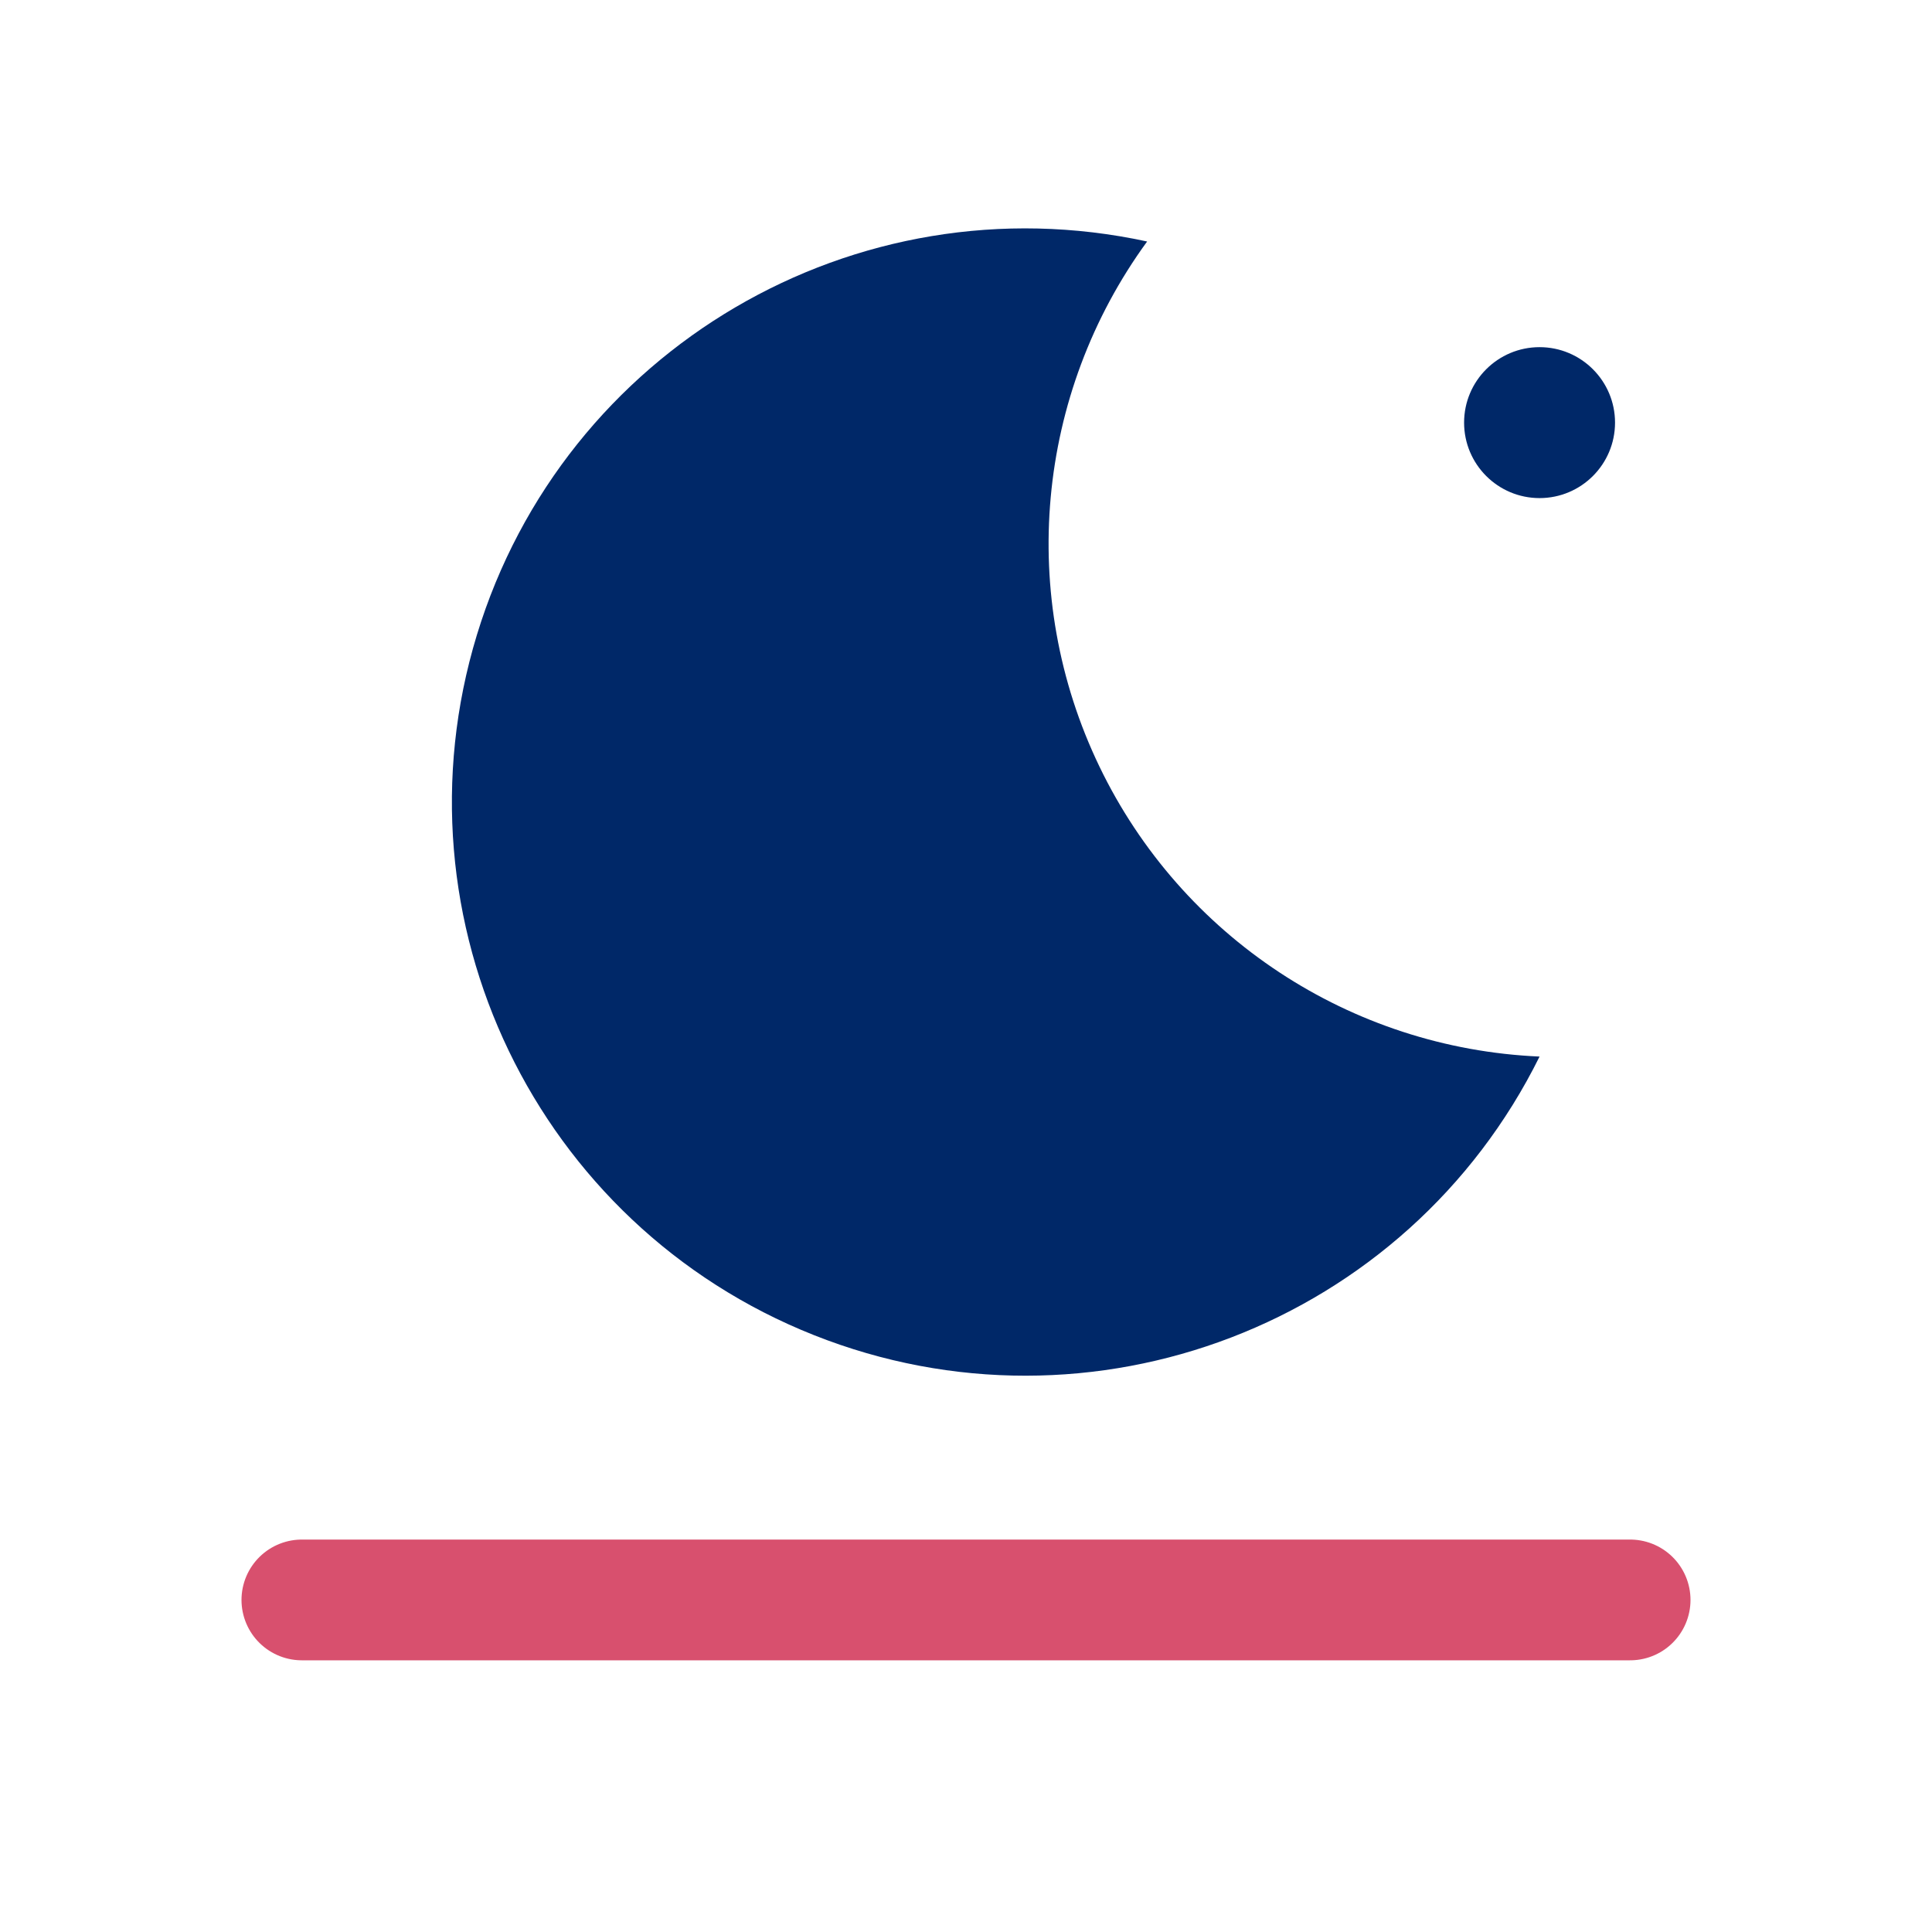
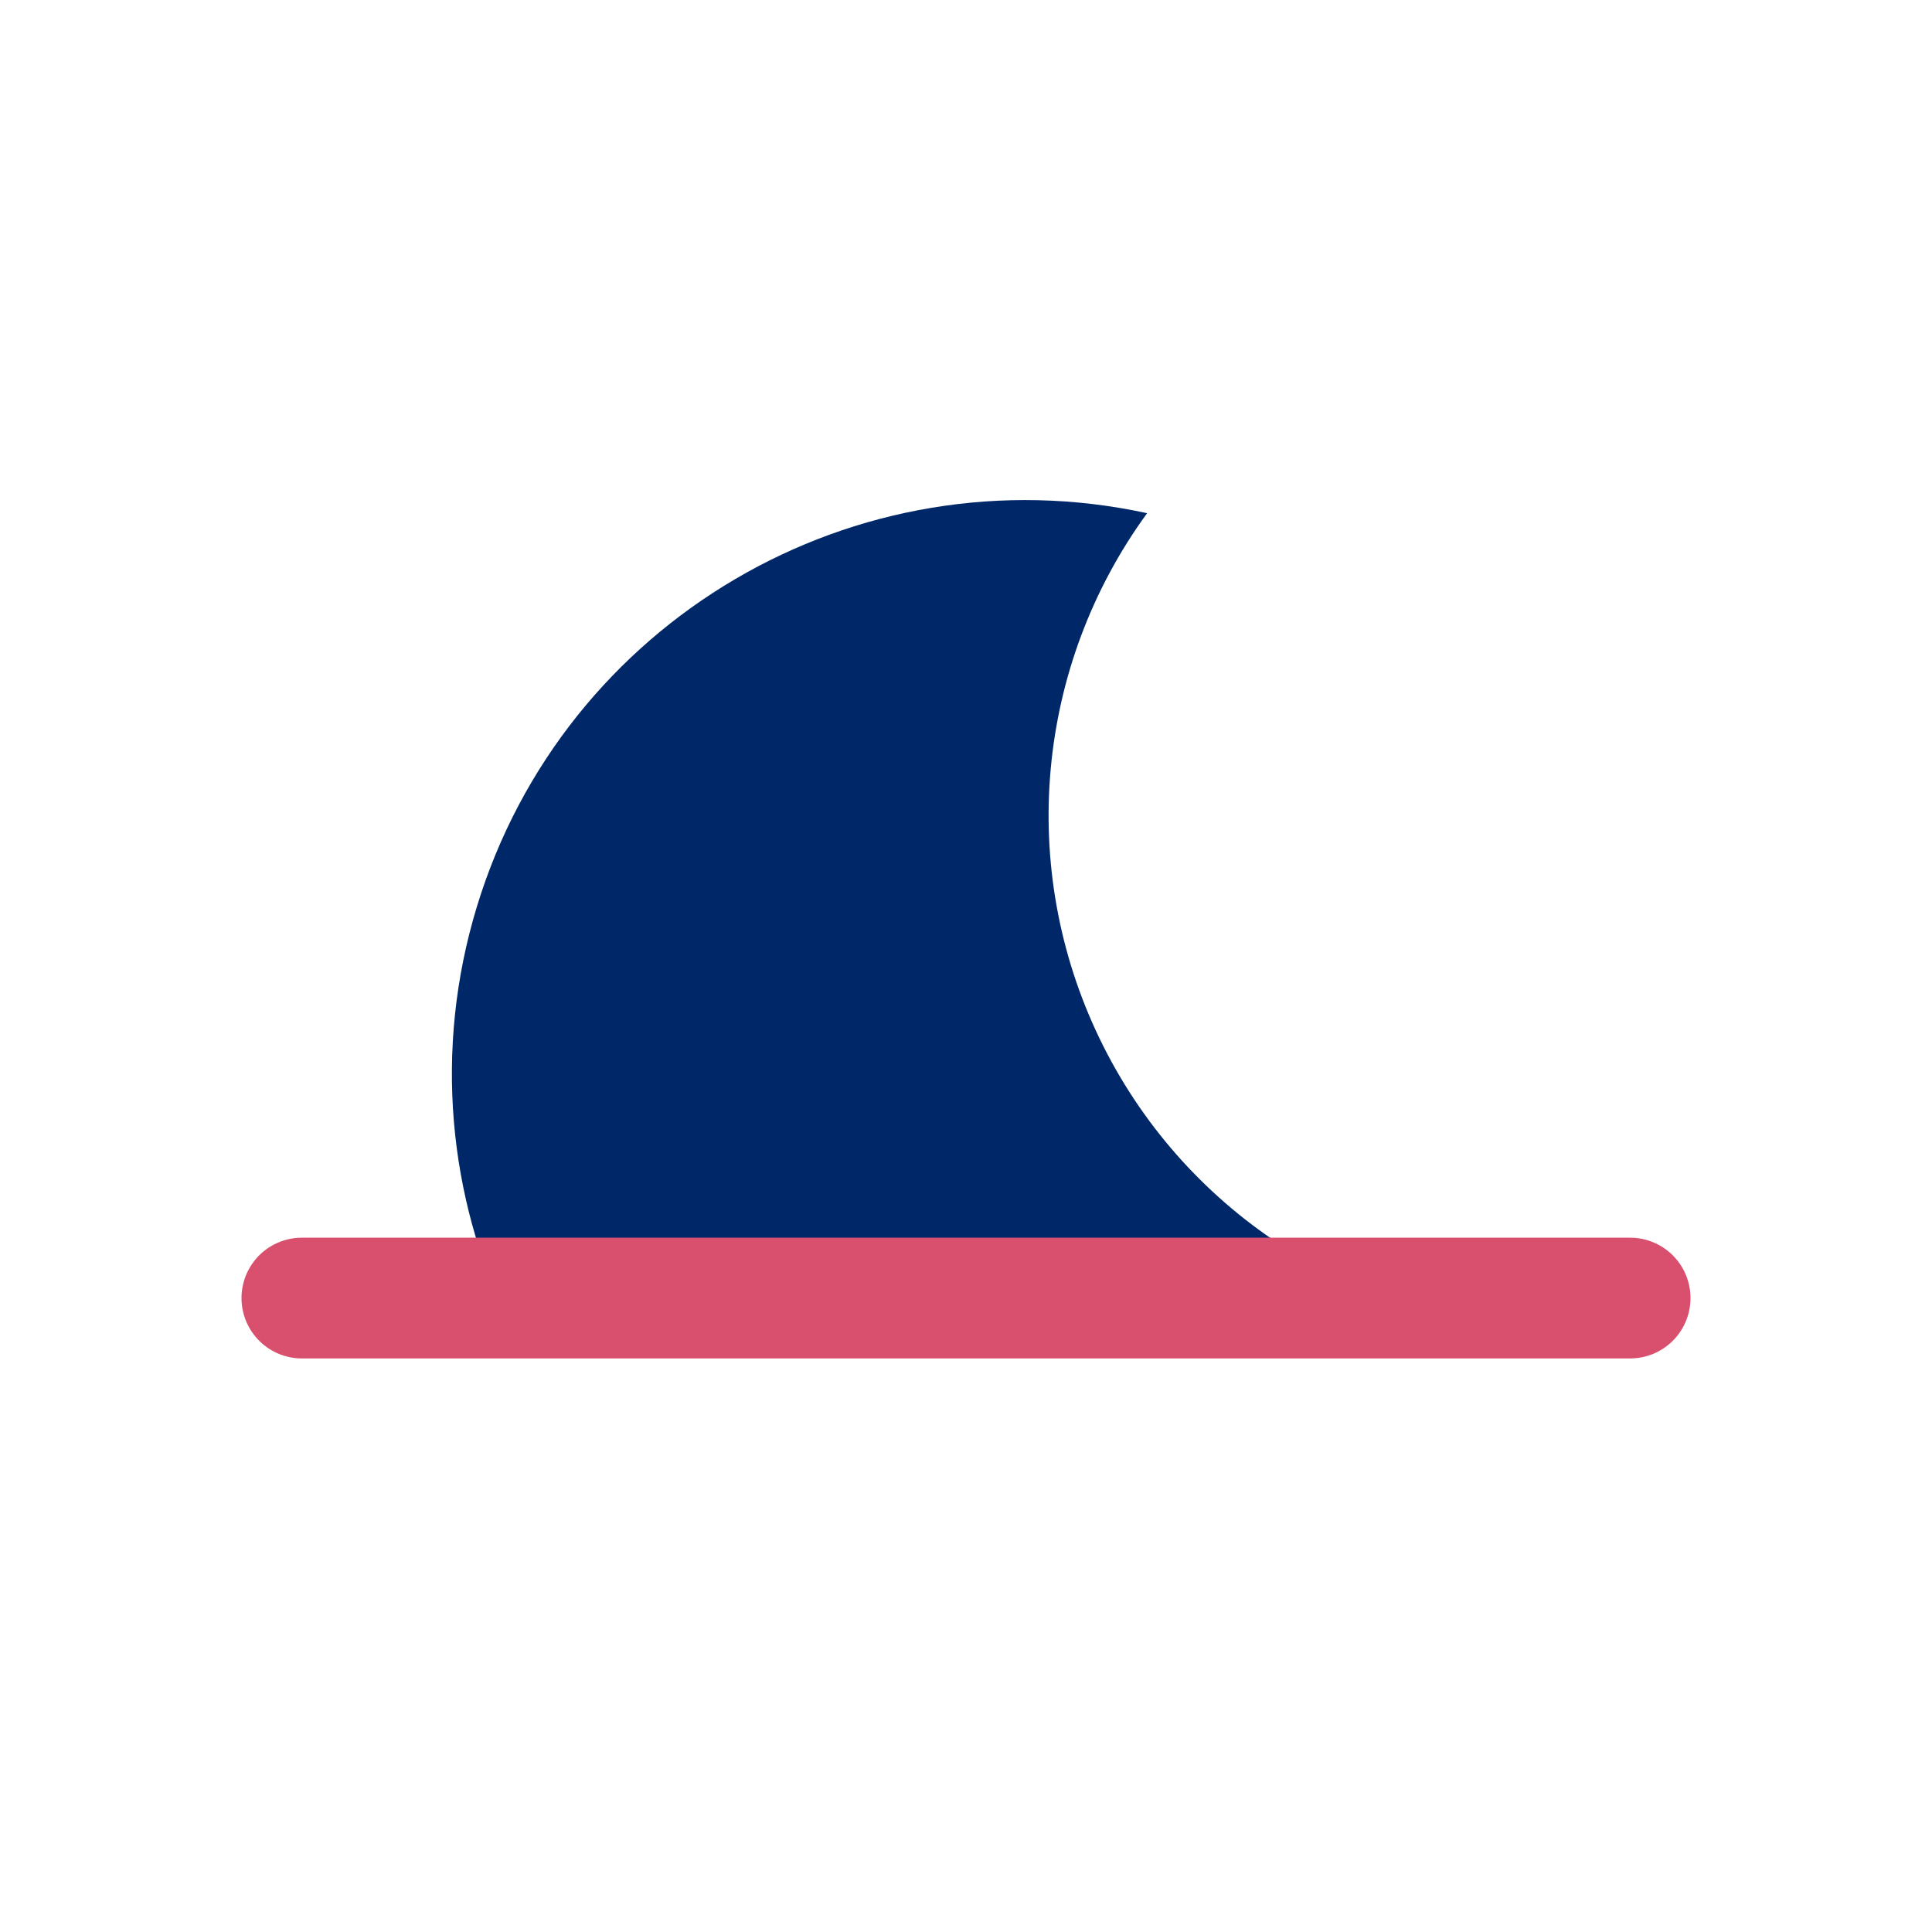
<svg xmlns="http://www.w3.org/2000/svg" viewBox="0 0 64 64" fill="none" color="#002868">
-   <path d="M38 8a19 19 0 1 0 13 27A17 17 0 0 1 38 8Z" fill="currentColor" />
-   <circle cx="51" cy="14" r="2.5" fill="currentColor" />
-   <path d="M10 53h44" stroke="#d8506e" stroke-width="4" stroke-linecap="round" />
+   <defs>
+     <clipPath id="icon-moon-horizon">
+       <rect width="64" height="43" />
+     </clipPath>
+   </defs>
+   <g clip-path="url(#icon-moon-horizon)">
+     <path d="M38 8a19 19 0 1 0 13 27A17 17 0 0 1 38 8Z" transform="translate(0 9)" fill="currentColor" />
+   </g>
+   <path d="M10 43h44" stroke="#d8506e" stroke-width="4" stroke-linecap="round" />
</svg>
